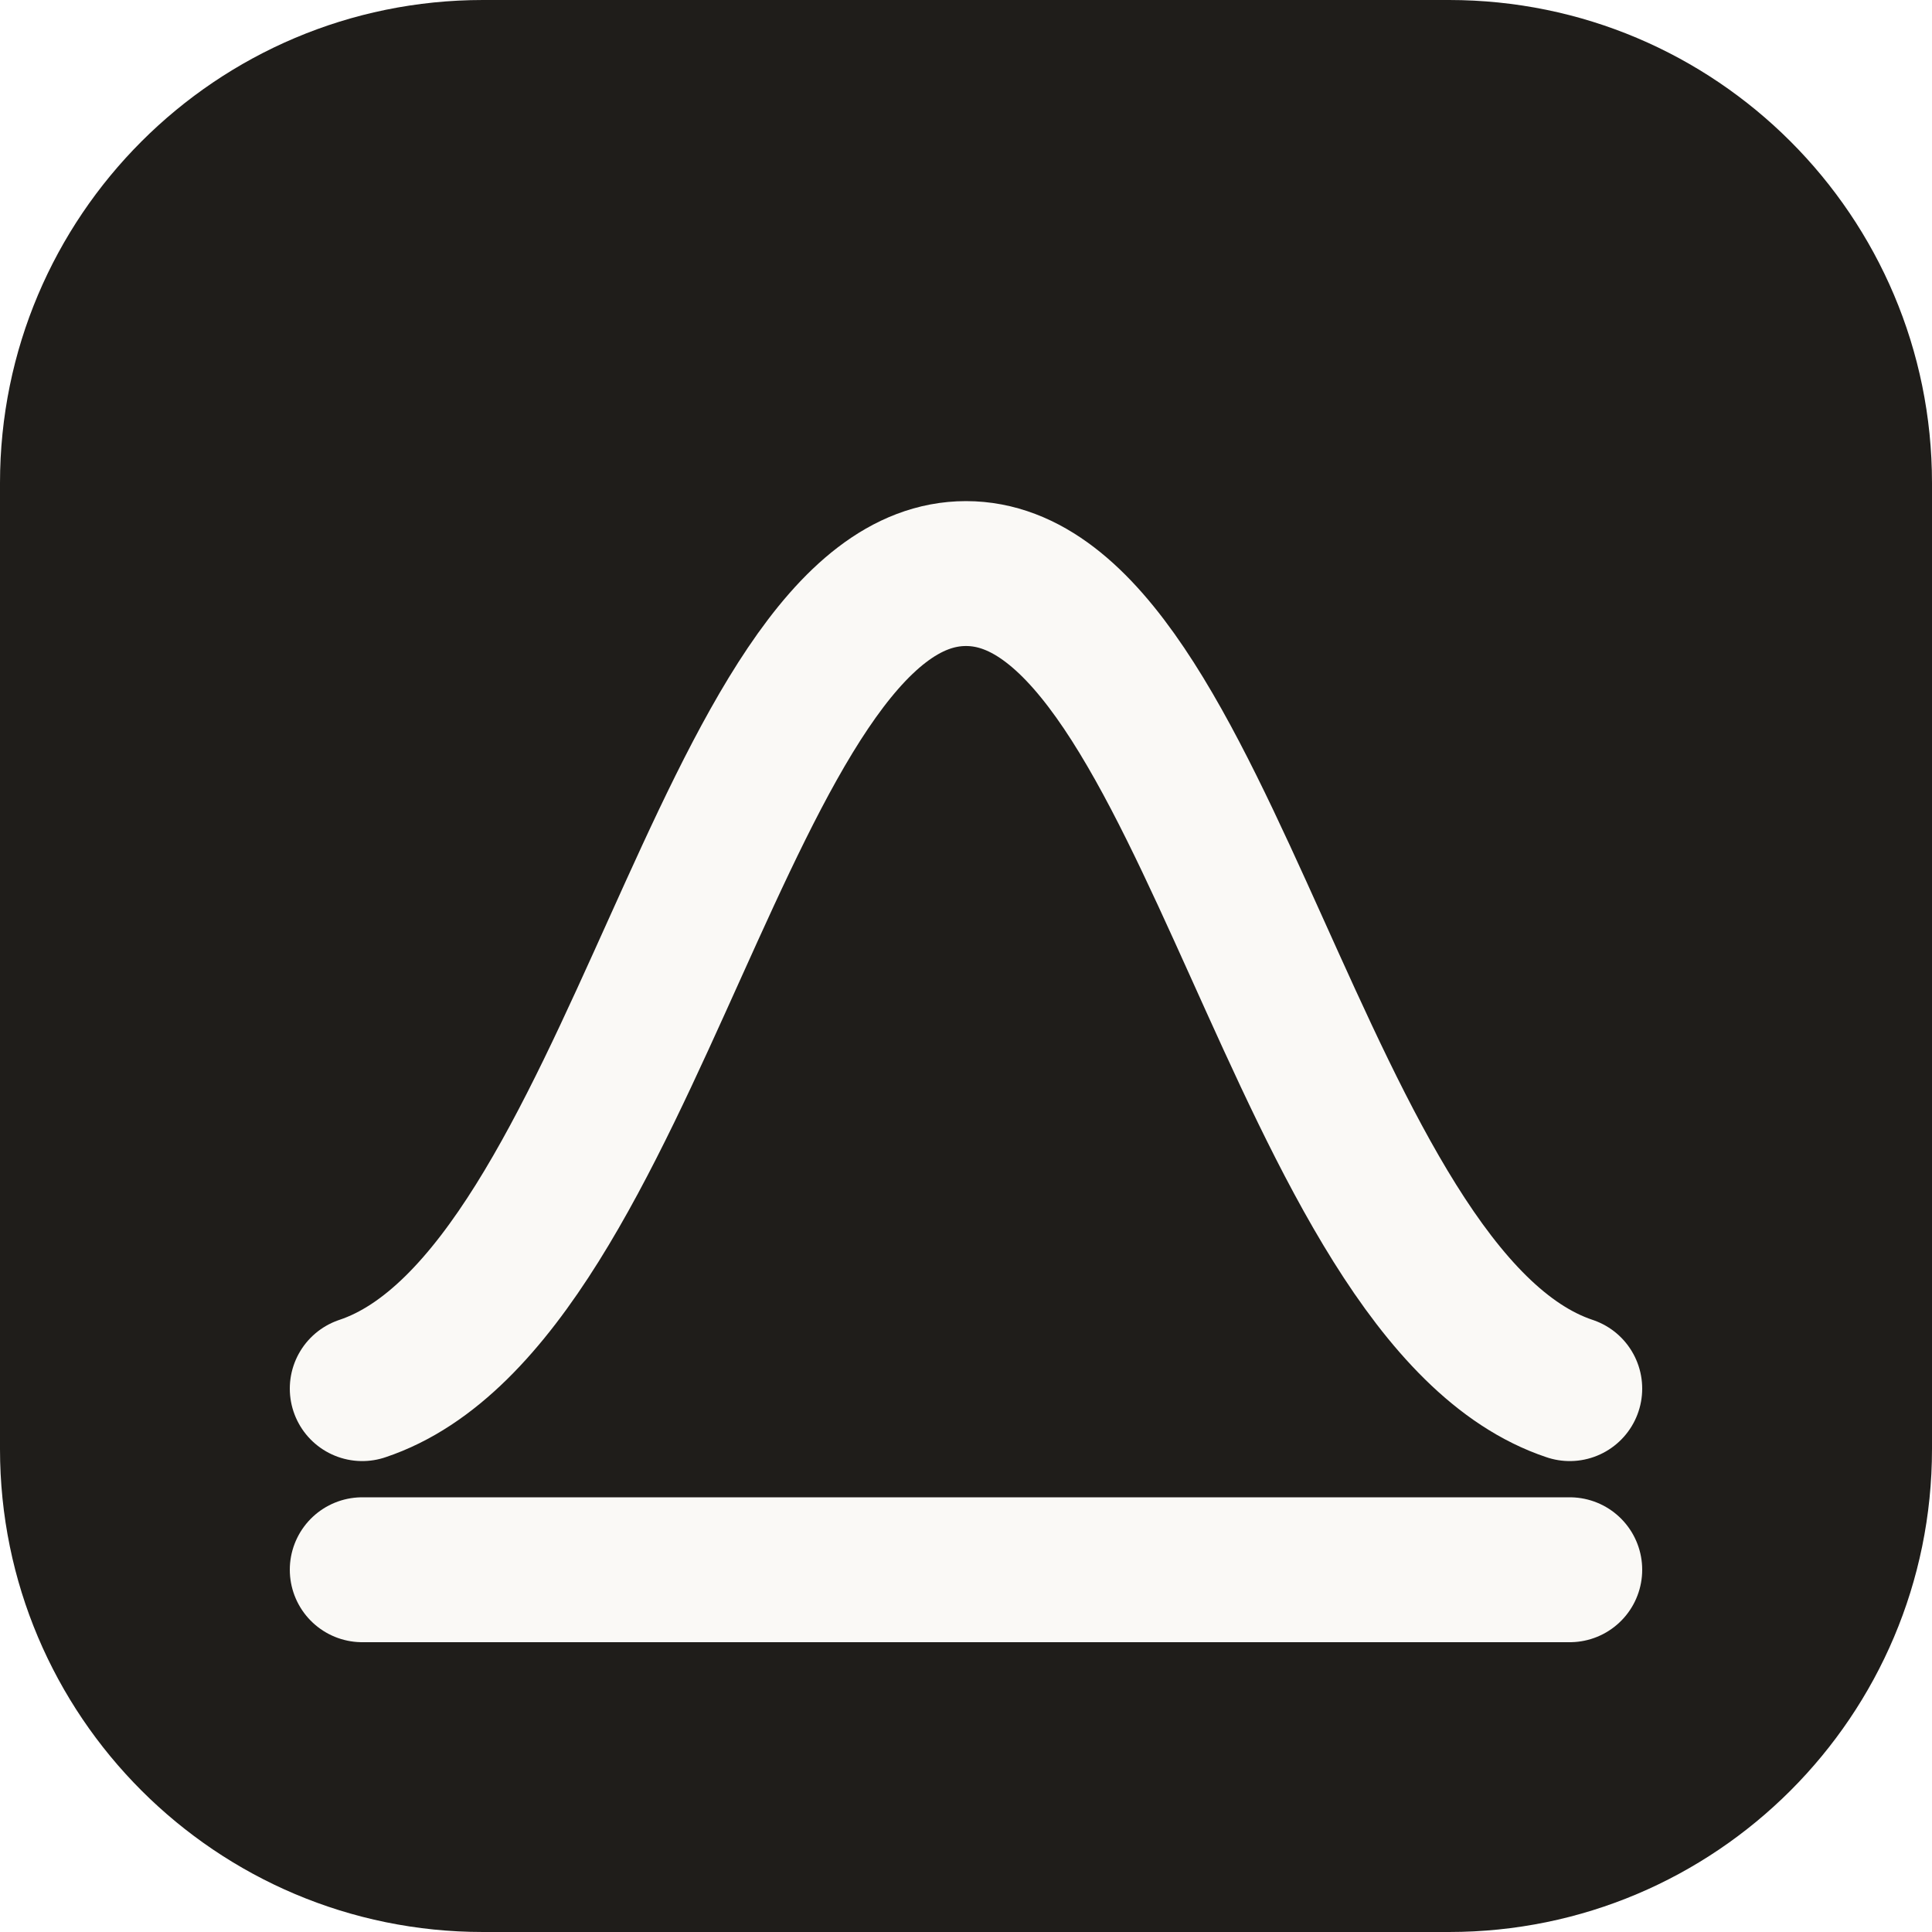
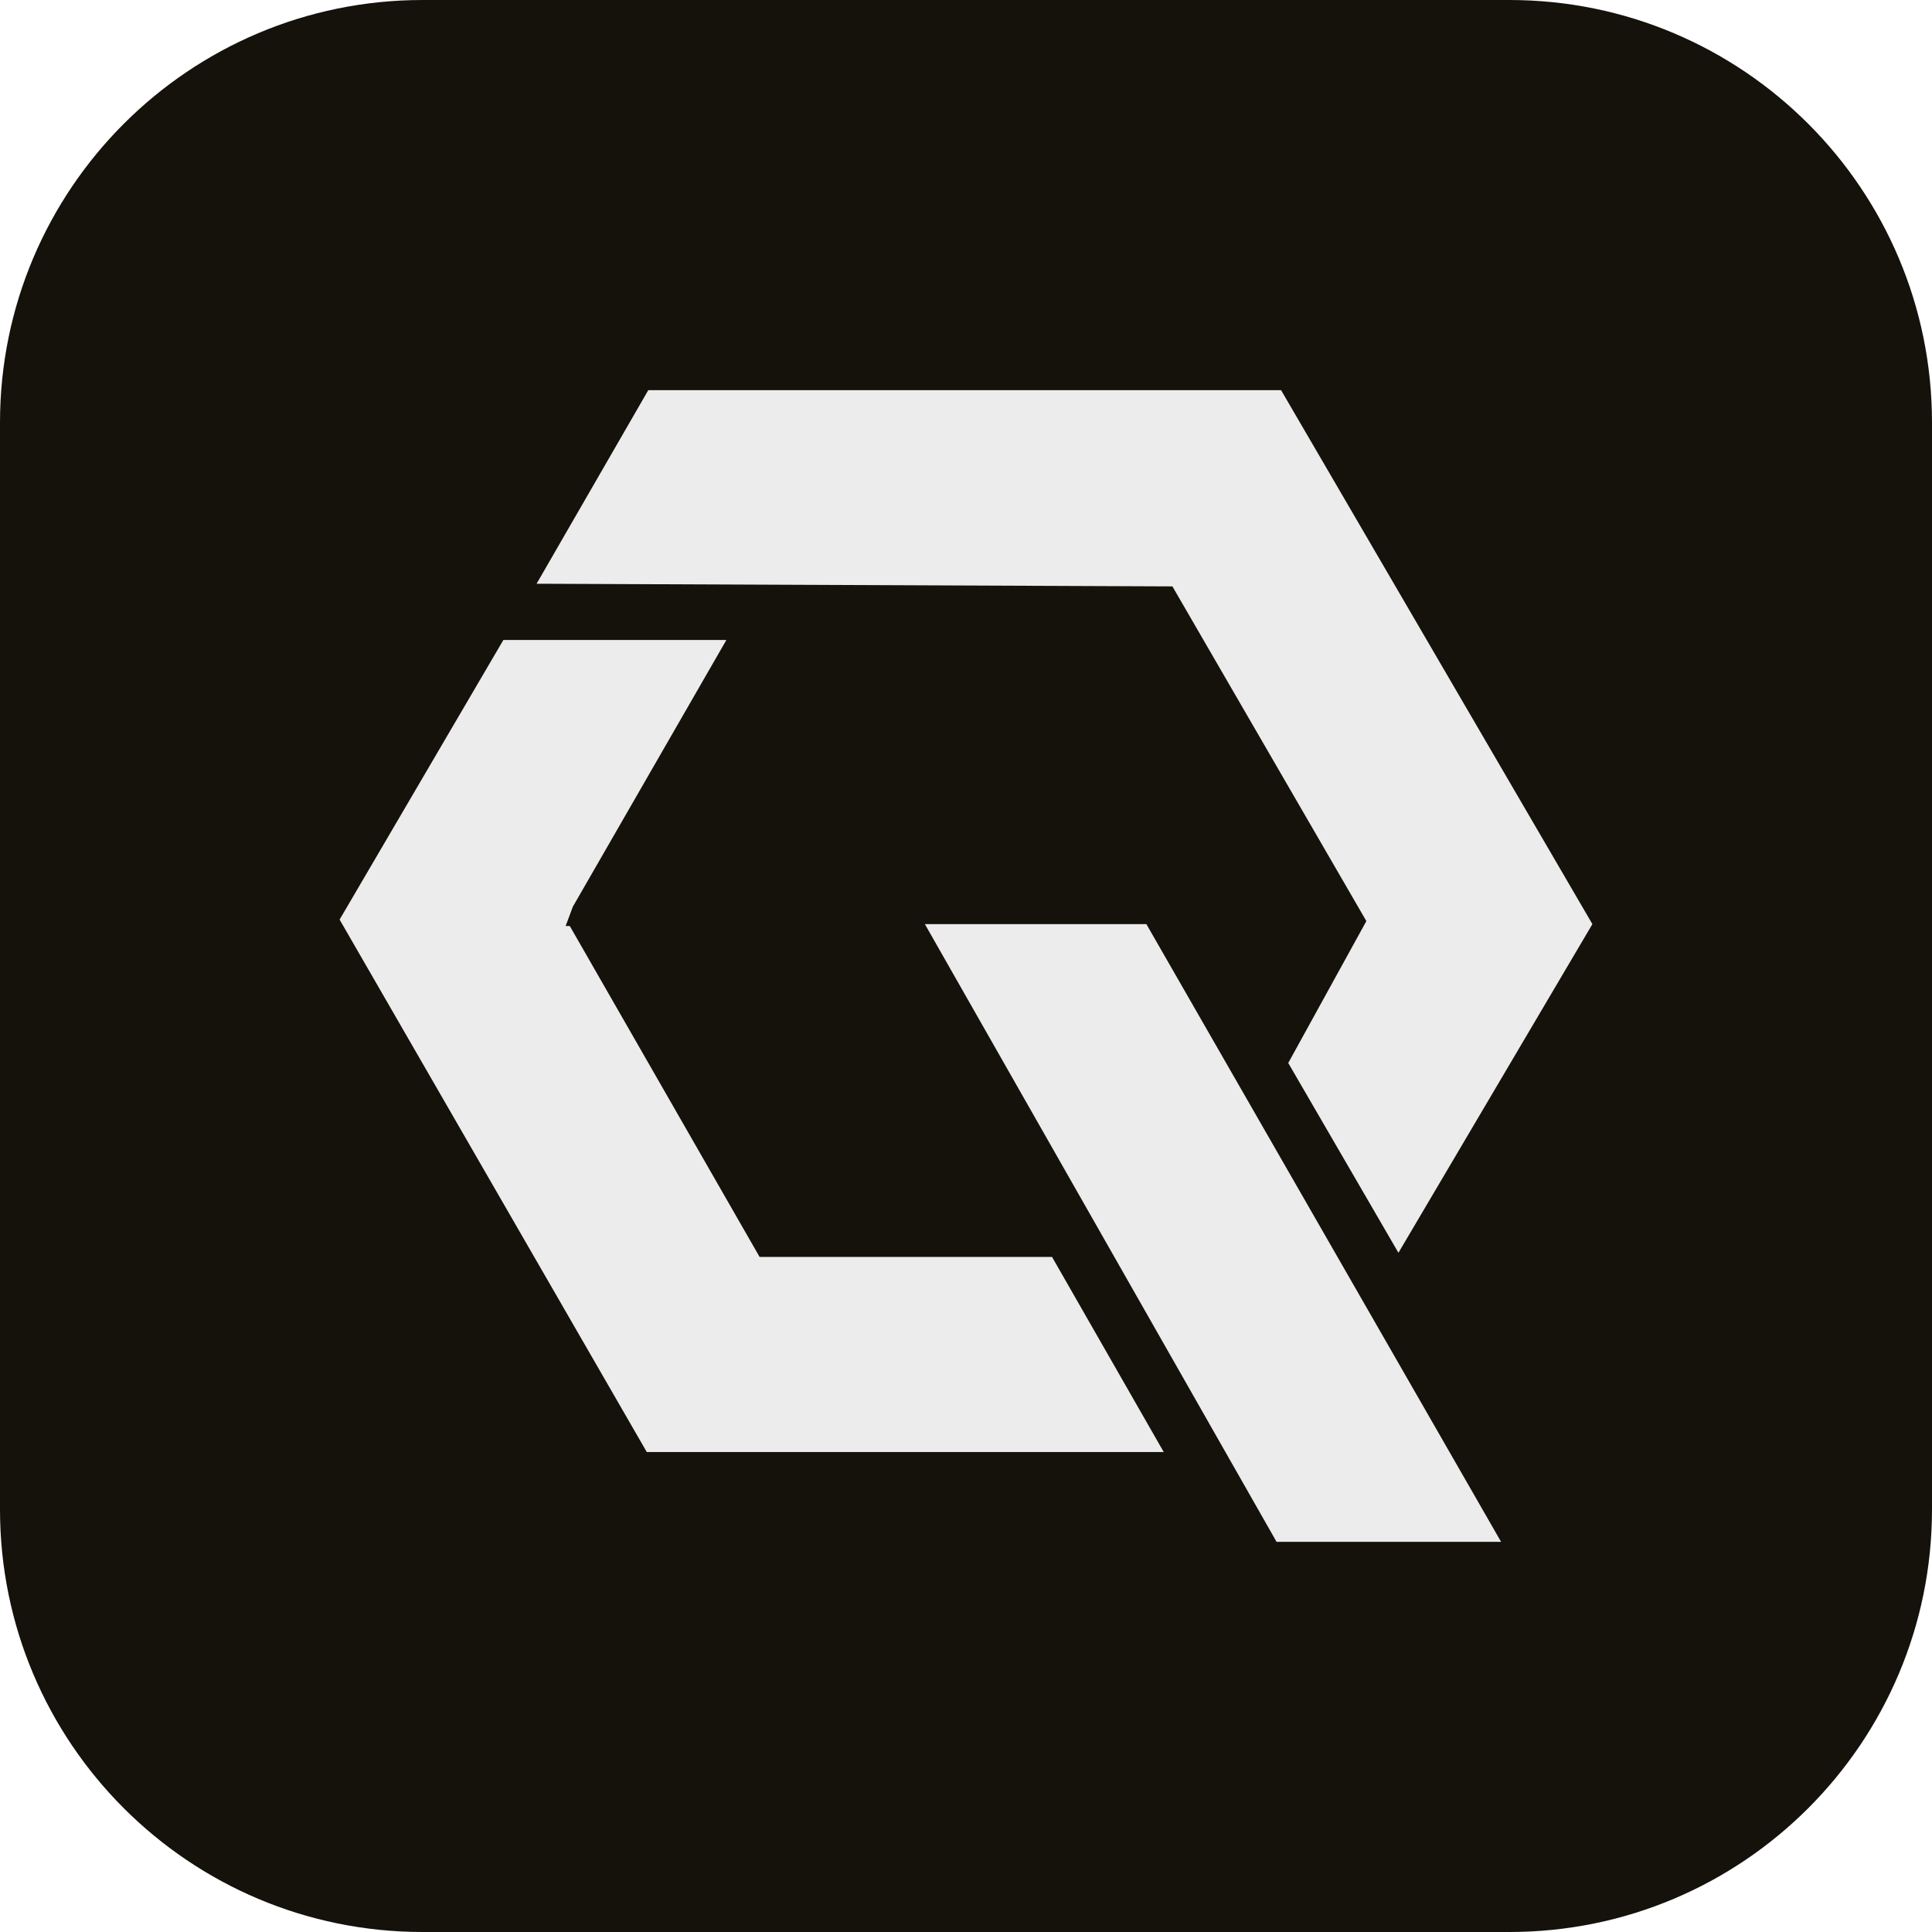
- <svg xmlns="http://www.w3.org/2000/svg" viewBox="0 0 32 32">
-   <rect width="32" height="32" rx="8" fill="#1f1d1a" />
-   <g fill="none" stroke="#faf9f6" stroke-width="2.4" stroke-linecap="round" stroke-linejoin="round">
-     <path d="M6 23c4.5-1.5 6-13.5 10-13.5S21.5 21.5 26 23" />
-     <path d="M6 26h20" />
-   </g>
+ <svg xmlns="http://www.w3.org/2000/svg" viewBox="0 0 512 512" width="512" height="512" role="img">
+   <rect width="100%" height="100%" rx="112" fill="#14120b" />
+   <path fill="#edecec" d="M142.2 154.7L171.8 103.4L339.5 103.4L422.0 244.9L370.6 332.0L341.4 281.7L362.1 244.1L310.7 155.4L143.4 154.7ZM90.0 243.7L133.4 169.6L192.5 169.6L151.8 240.3L149.9 245.4L151.0 245.4L201.3 333.1L278.8 333.1L308.4 384.8L171.4 384.8ZM245.1 244.9L303.8 244.9L397.8 408.6L338.3 408.6Z" />
</svg>
